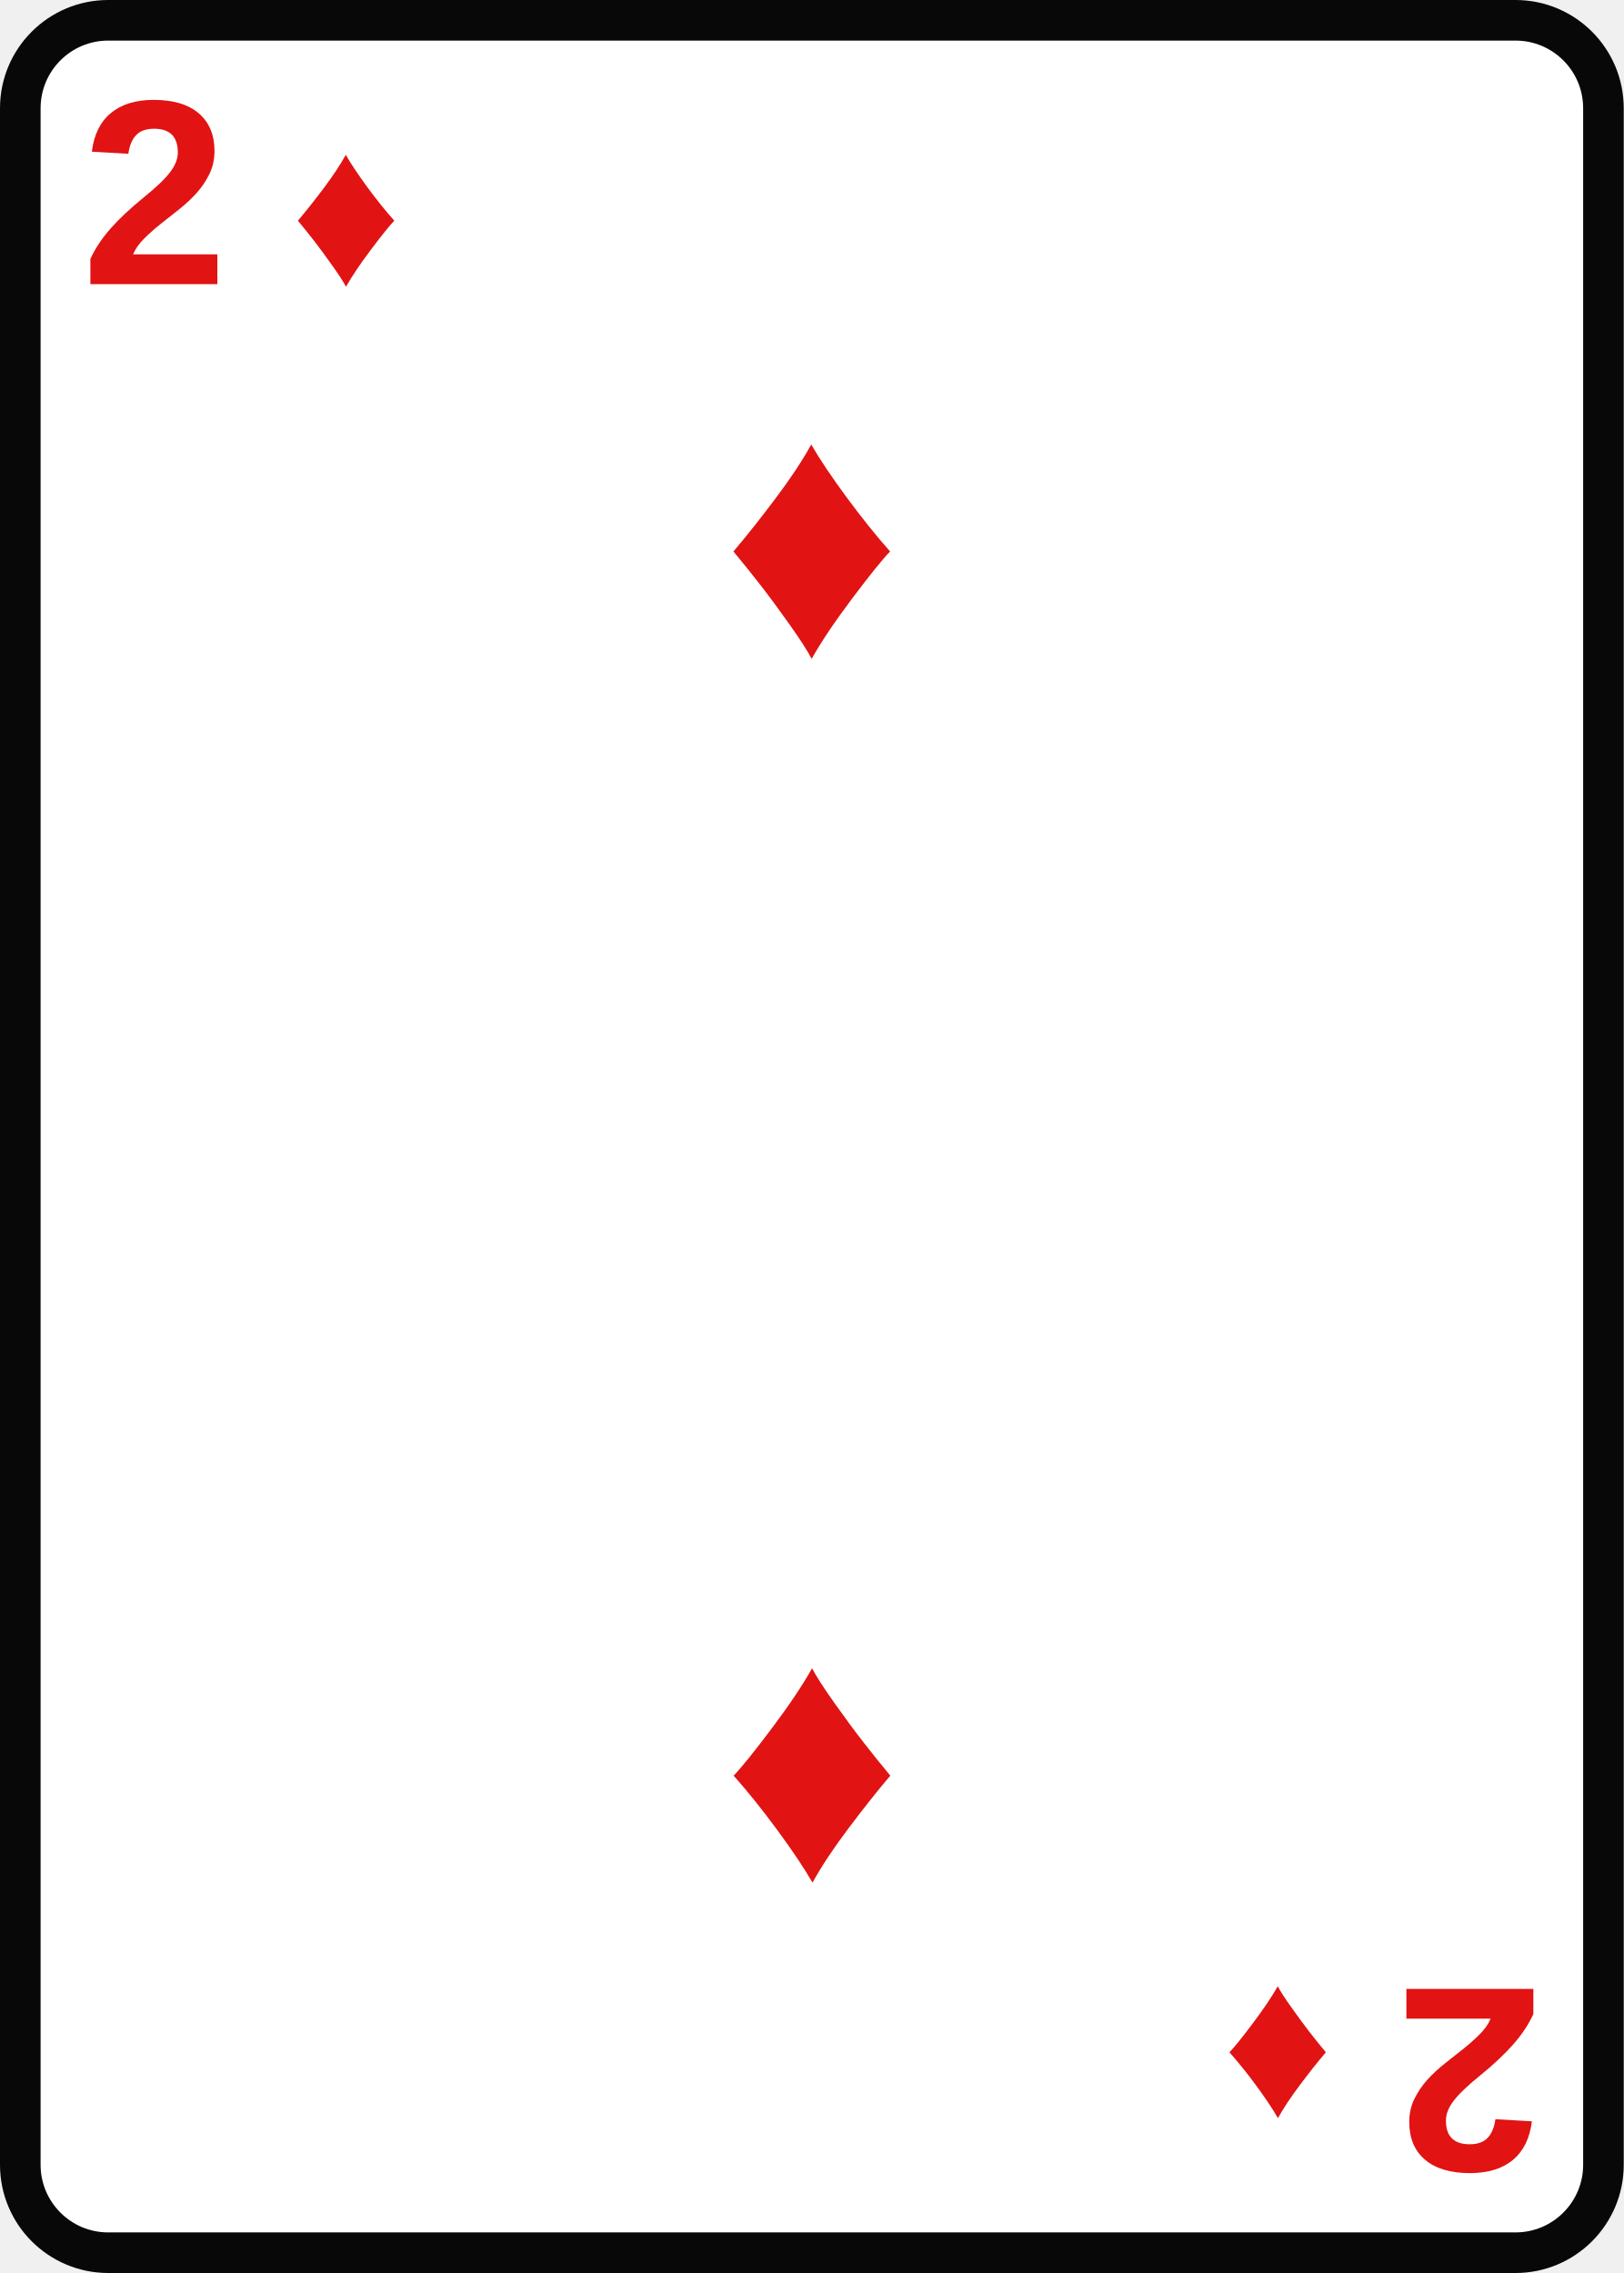
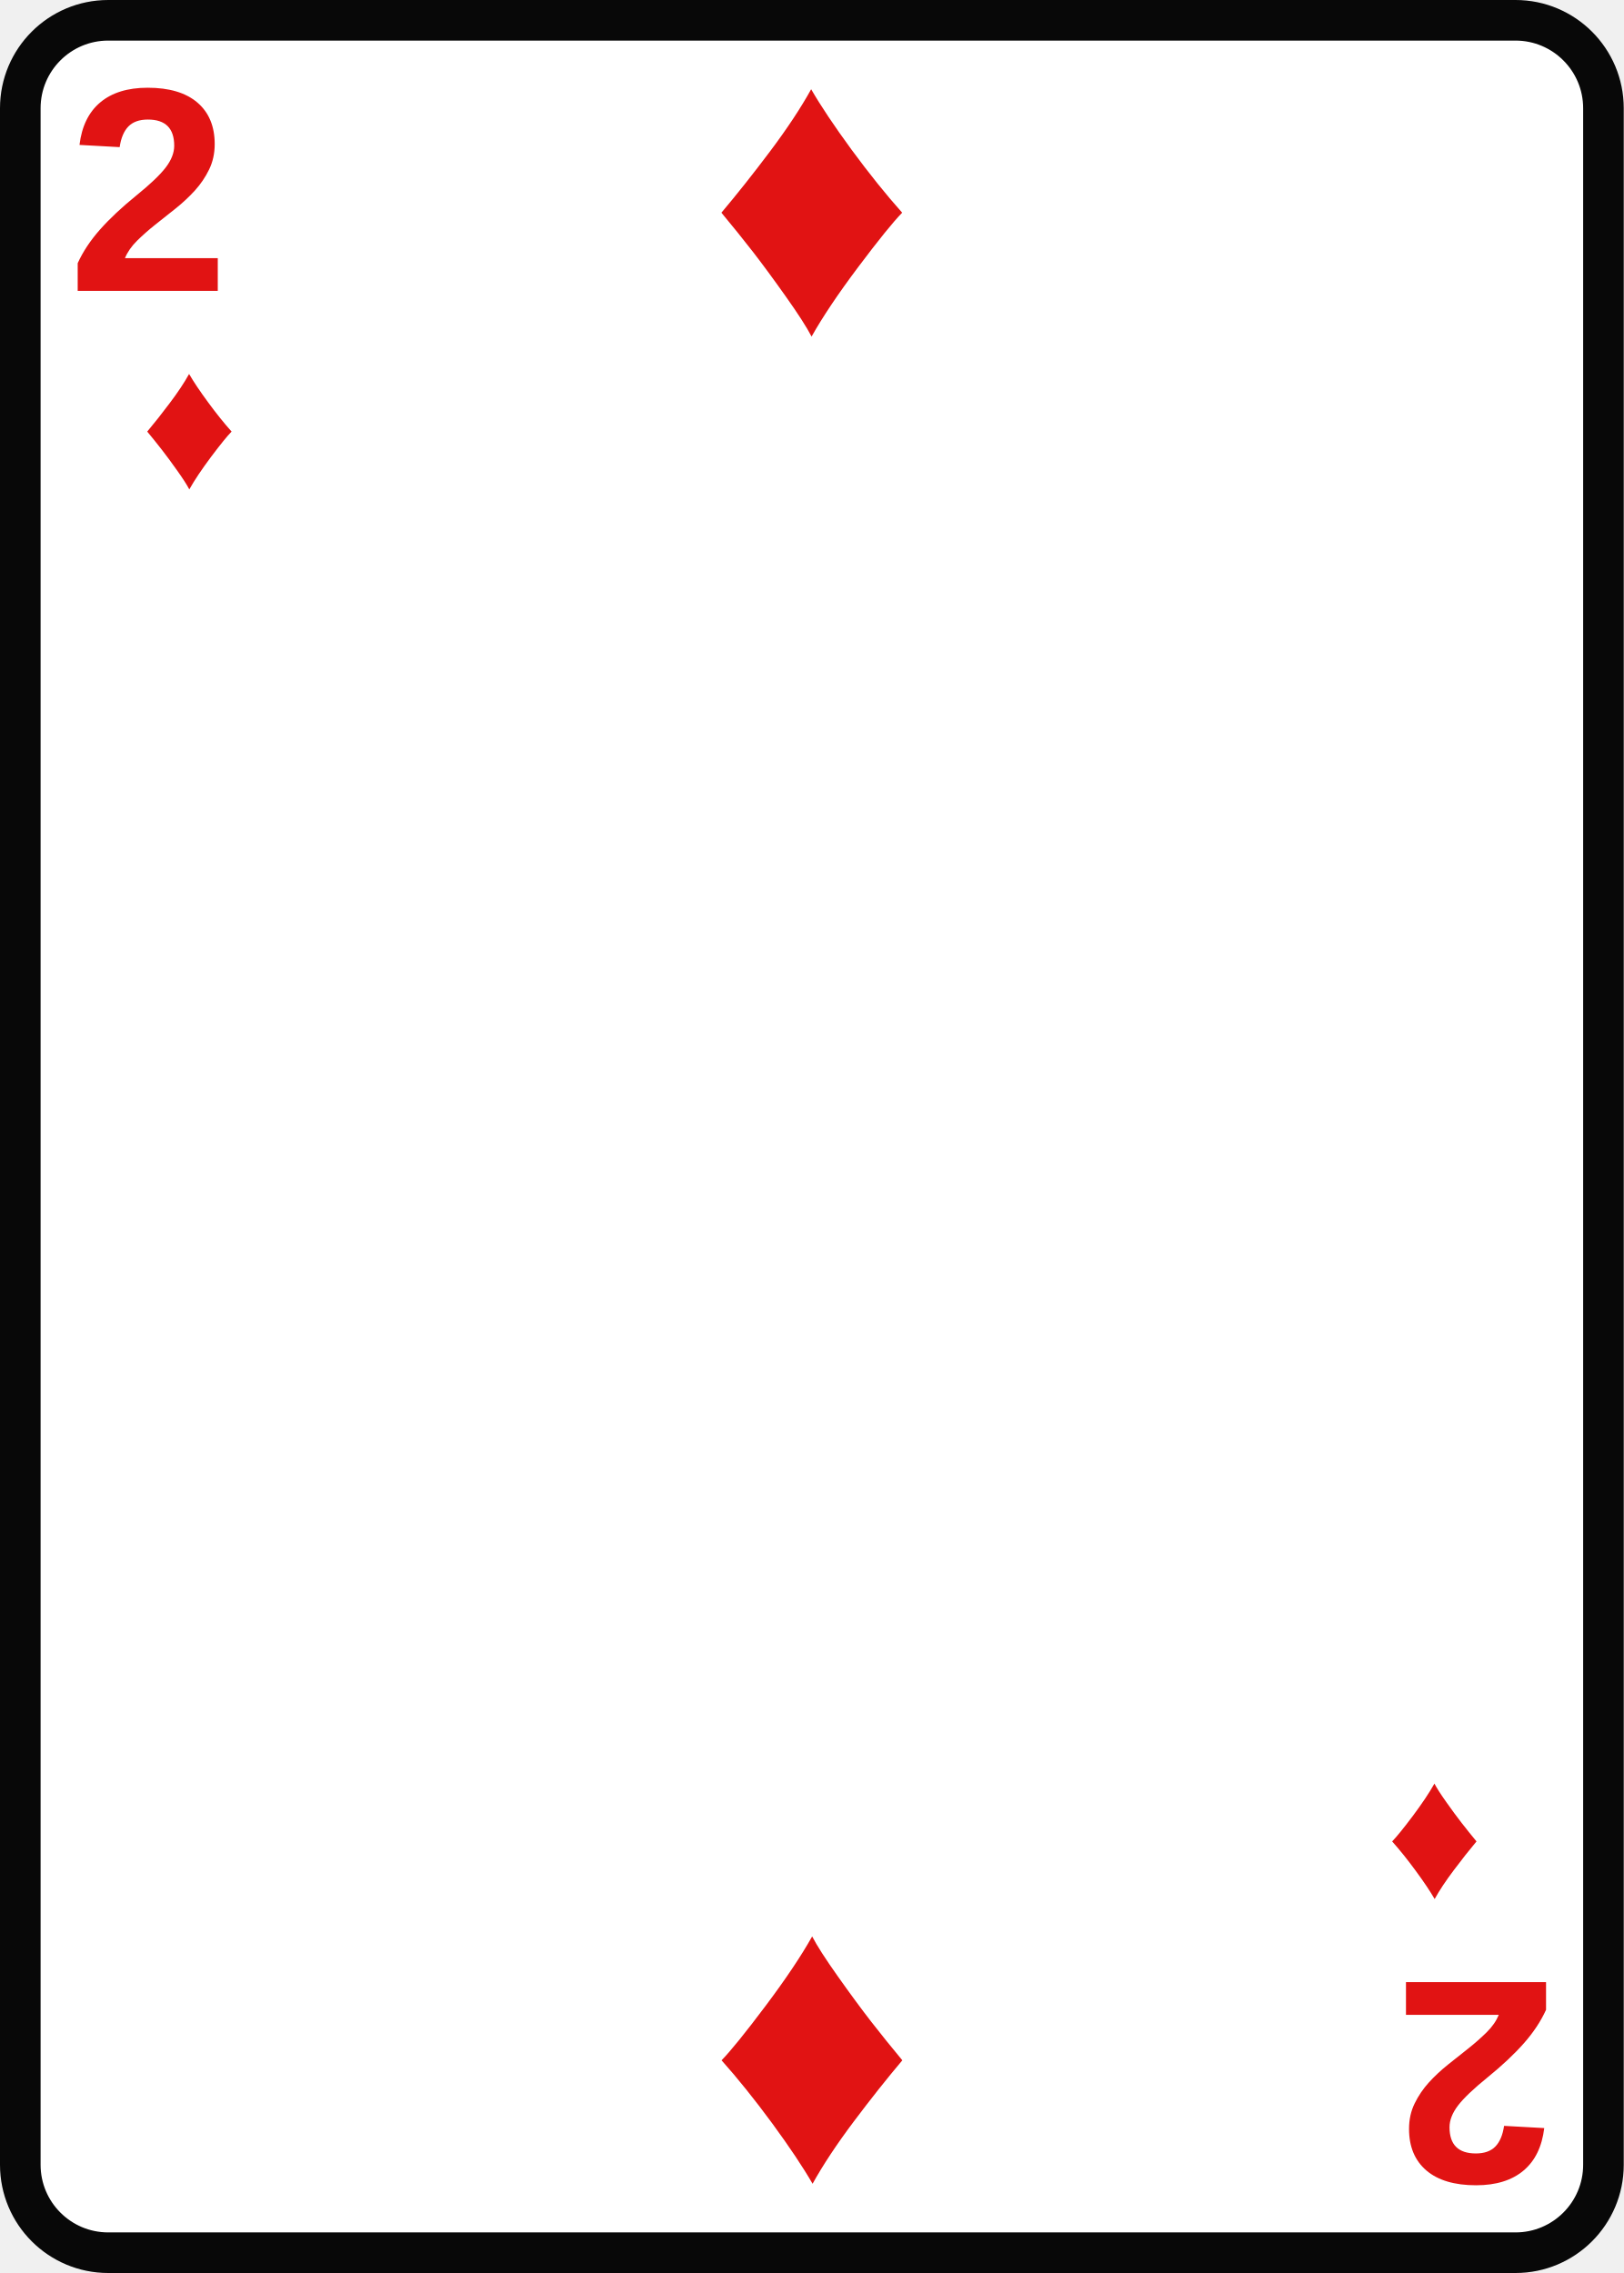
<svg xmlns="http://www.w3.org/2000/svg" viewBox="0 0 240 336" role="img" aria-label="2 ♦">
  <rect x="3" y="3" width="234" height="330" rx="13" fill="#fff" stroke="#080808" stroke-width="6" />
  <rect x="8" y="8" width="224" height="320" rx="9" fill="#fff" />
  <g transform="">
-     <text x="12" y="42" font-family="Arial, Helvetica, sans-serif" font-size="39" font-weight="900" fill="#e11313">2</text>
-     <text x="43" y="42" font-family="Arial, Helvetica, sans-serif" font-size="32" font-weight="900" fill="#e11313">♦</text>
+     <text x="10" y="43" font-family="Arial, Helvetica, sans-serif" font-size="43" font-weight="900" fill="#e11313">2</text>
+     <text x="28" y="72" text-anchor="middle" font-family="Arial, Helvetica, sans-serif" font-size="28" font-weight="900" fill="#e11313">♦</text>
  </g>
  <g transform="translate(240 336) rotate(180)">
-     <text x="12" y="42" font-family="Arial, Helvetica, sans-serif" font-size="39" font-weight="900" fill="#e11313">2</text>
-     <text x="43" y="42" font-family="Arial, Helvetica, sans-serif" font-size="32" font-weight="900" fill="#e11313">♦</text>
+     <text x="10" y="43" font-family="Arial, Helvetica, sans-serif" font-size="43" font-weight="900" fill="#e11313">2</text>
+     <text x="28" y="72" text-anchor="middle" font-family="Arial, Helvetica, sans-serif" font-size="28" font-weight="900" fill="#e11313">♦</text>
  </g>
-   <text x="120" y="82" text-anchor="middle" dominant-baseline="middle" font-family="Arial, Helvetica, sans-serif" font-size="52" font-weight="900" fill="#e11313" transform="rotate(0 120 82)">♦</text>
-   <text x="120" y="262" text-anchor="middle" dominant-baseline="middle" font-family="Arial, Helvetica, sans-serif" font-size="52" font-weight="900" fill="#e11313" transform="rotate(180 120 262)">♦</text>
+   <text x="120" y="32" text-anchor="middle" dominant-baseline="middle" font-family="Arial, Helvetica, sans-serif" font-size="60" font-weight="900" fill="#e11313" transform="rotate(0 120 32)">♦</text>
+   <text x="120" y="304" text-anchor="middle" dominant-baseline="middle" font-family="Arial, Helvetica, sans-serif" font-size="60" font-weight="900" fill="#e11313" transform="rotate(180 120 304)">♦</text>
</svg>
